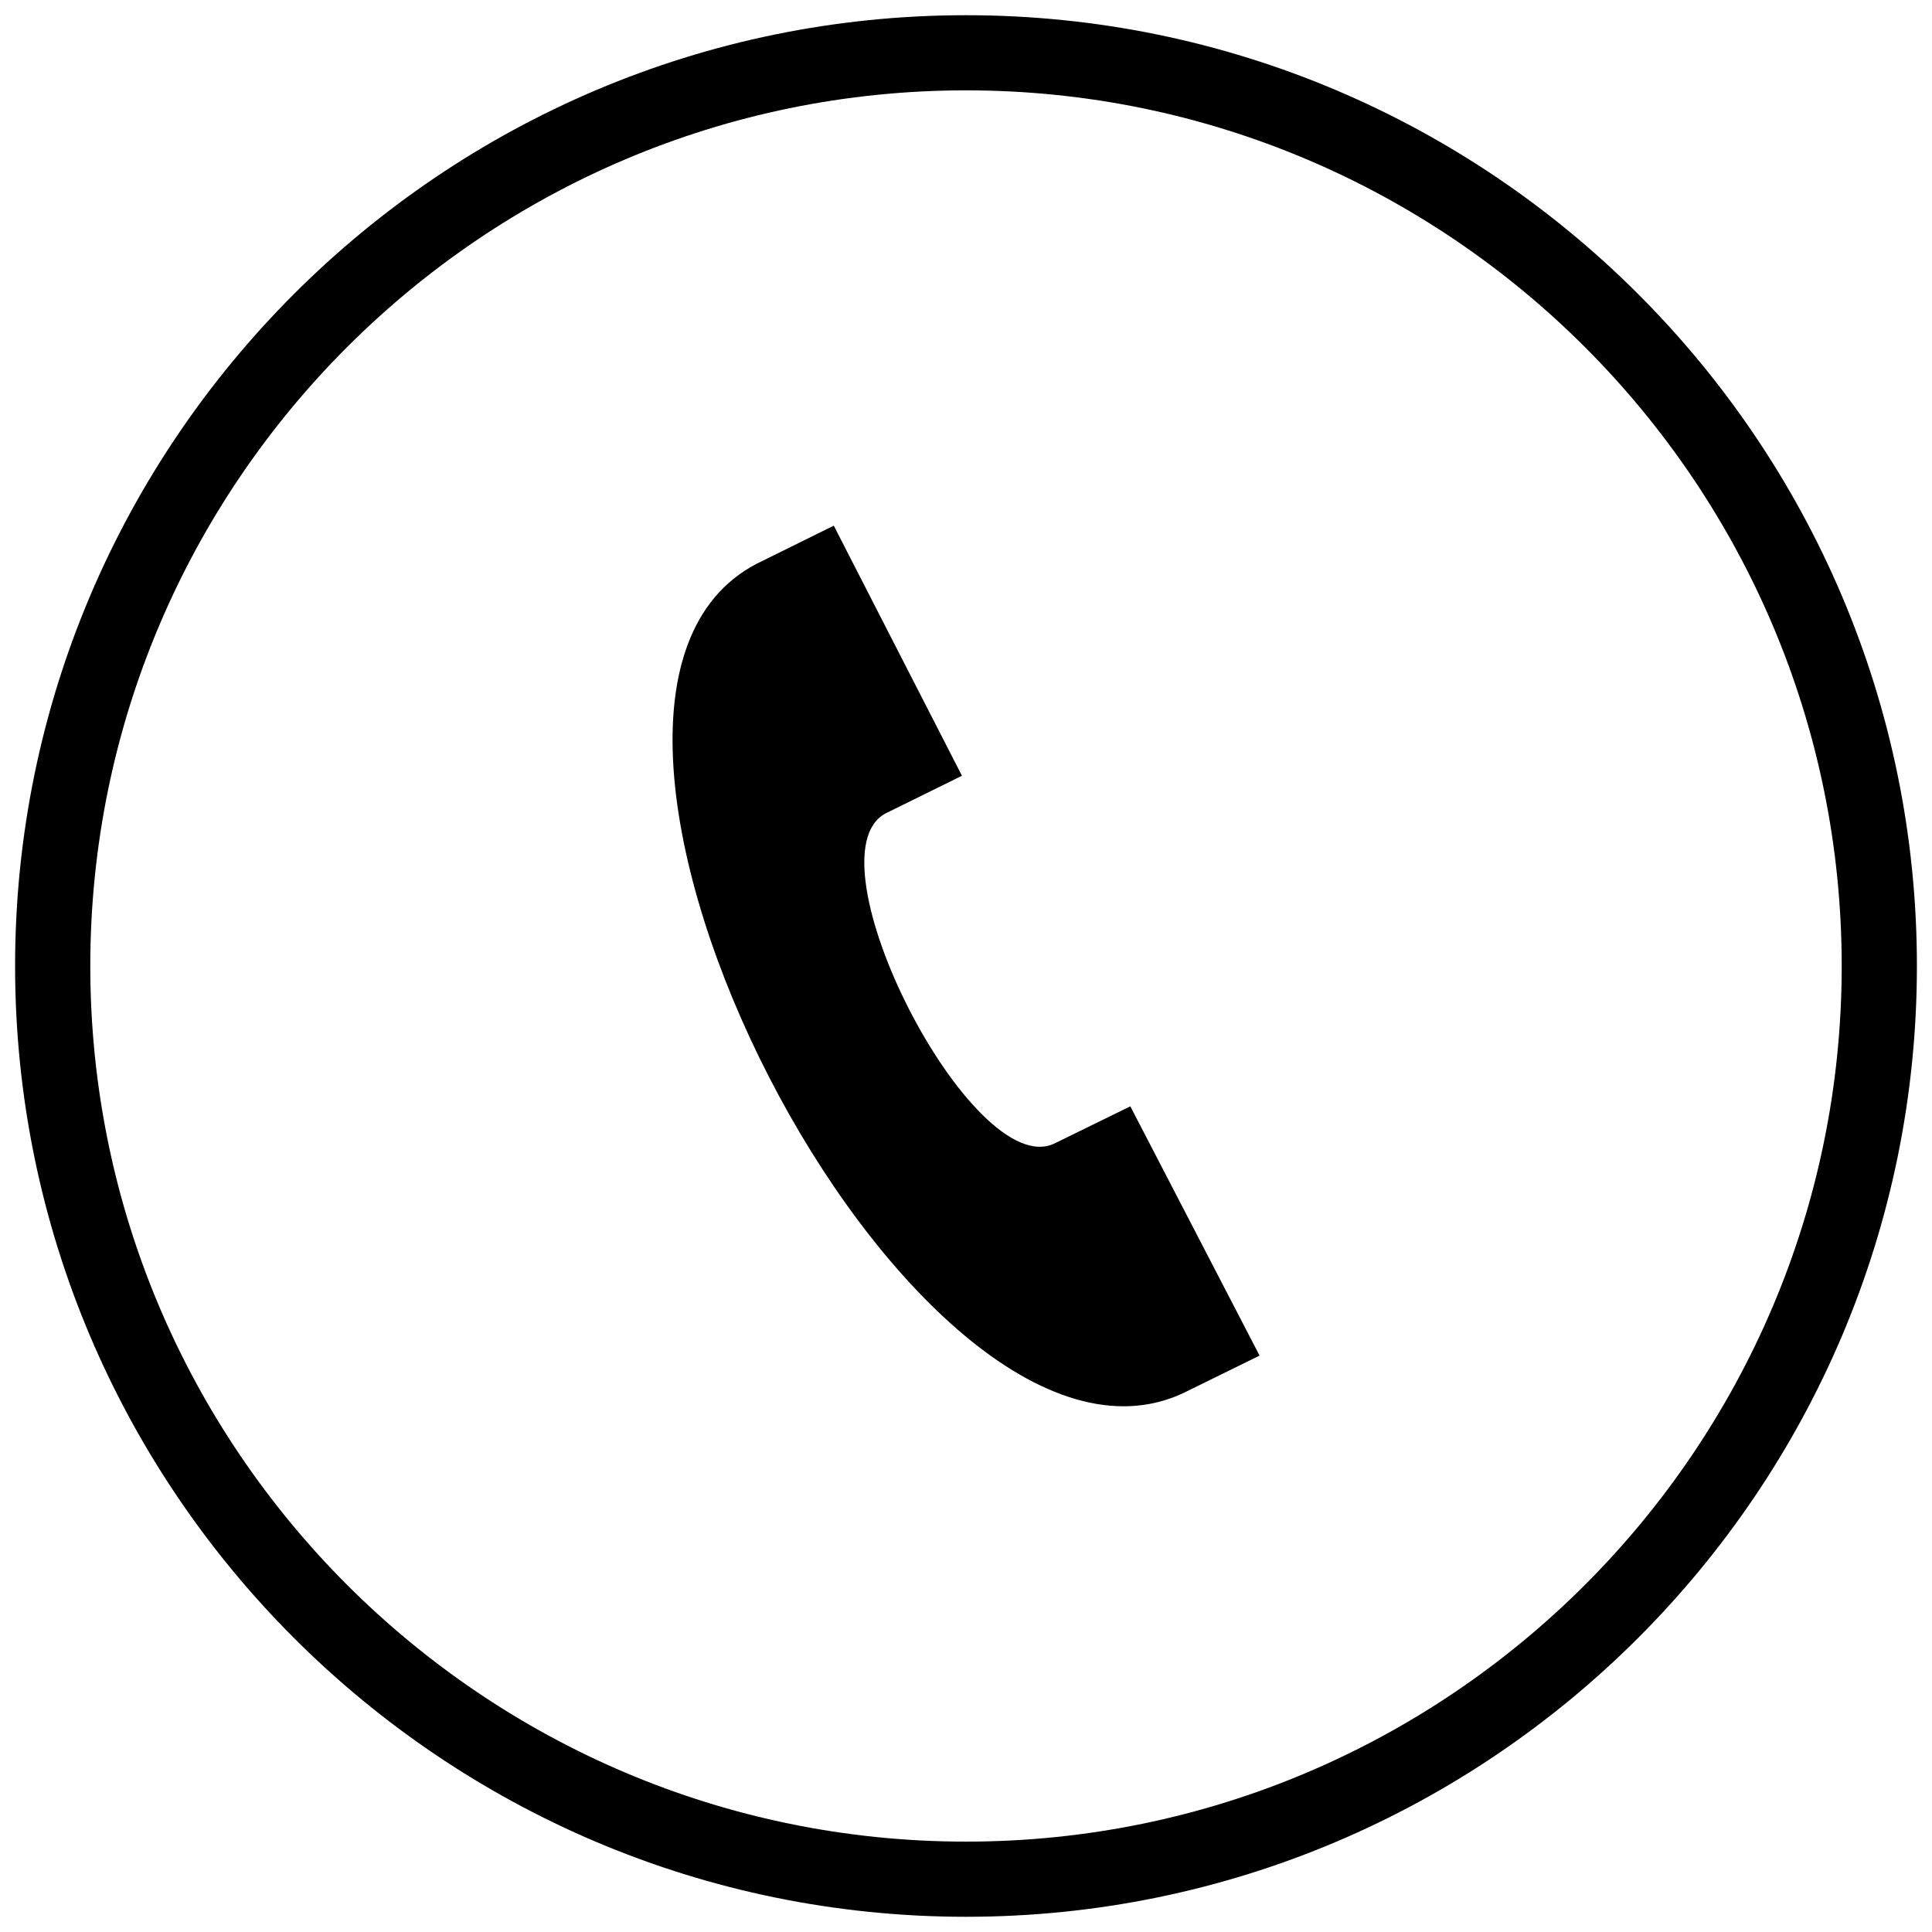
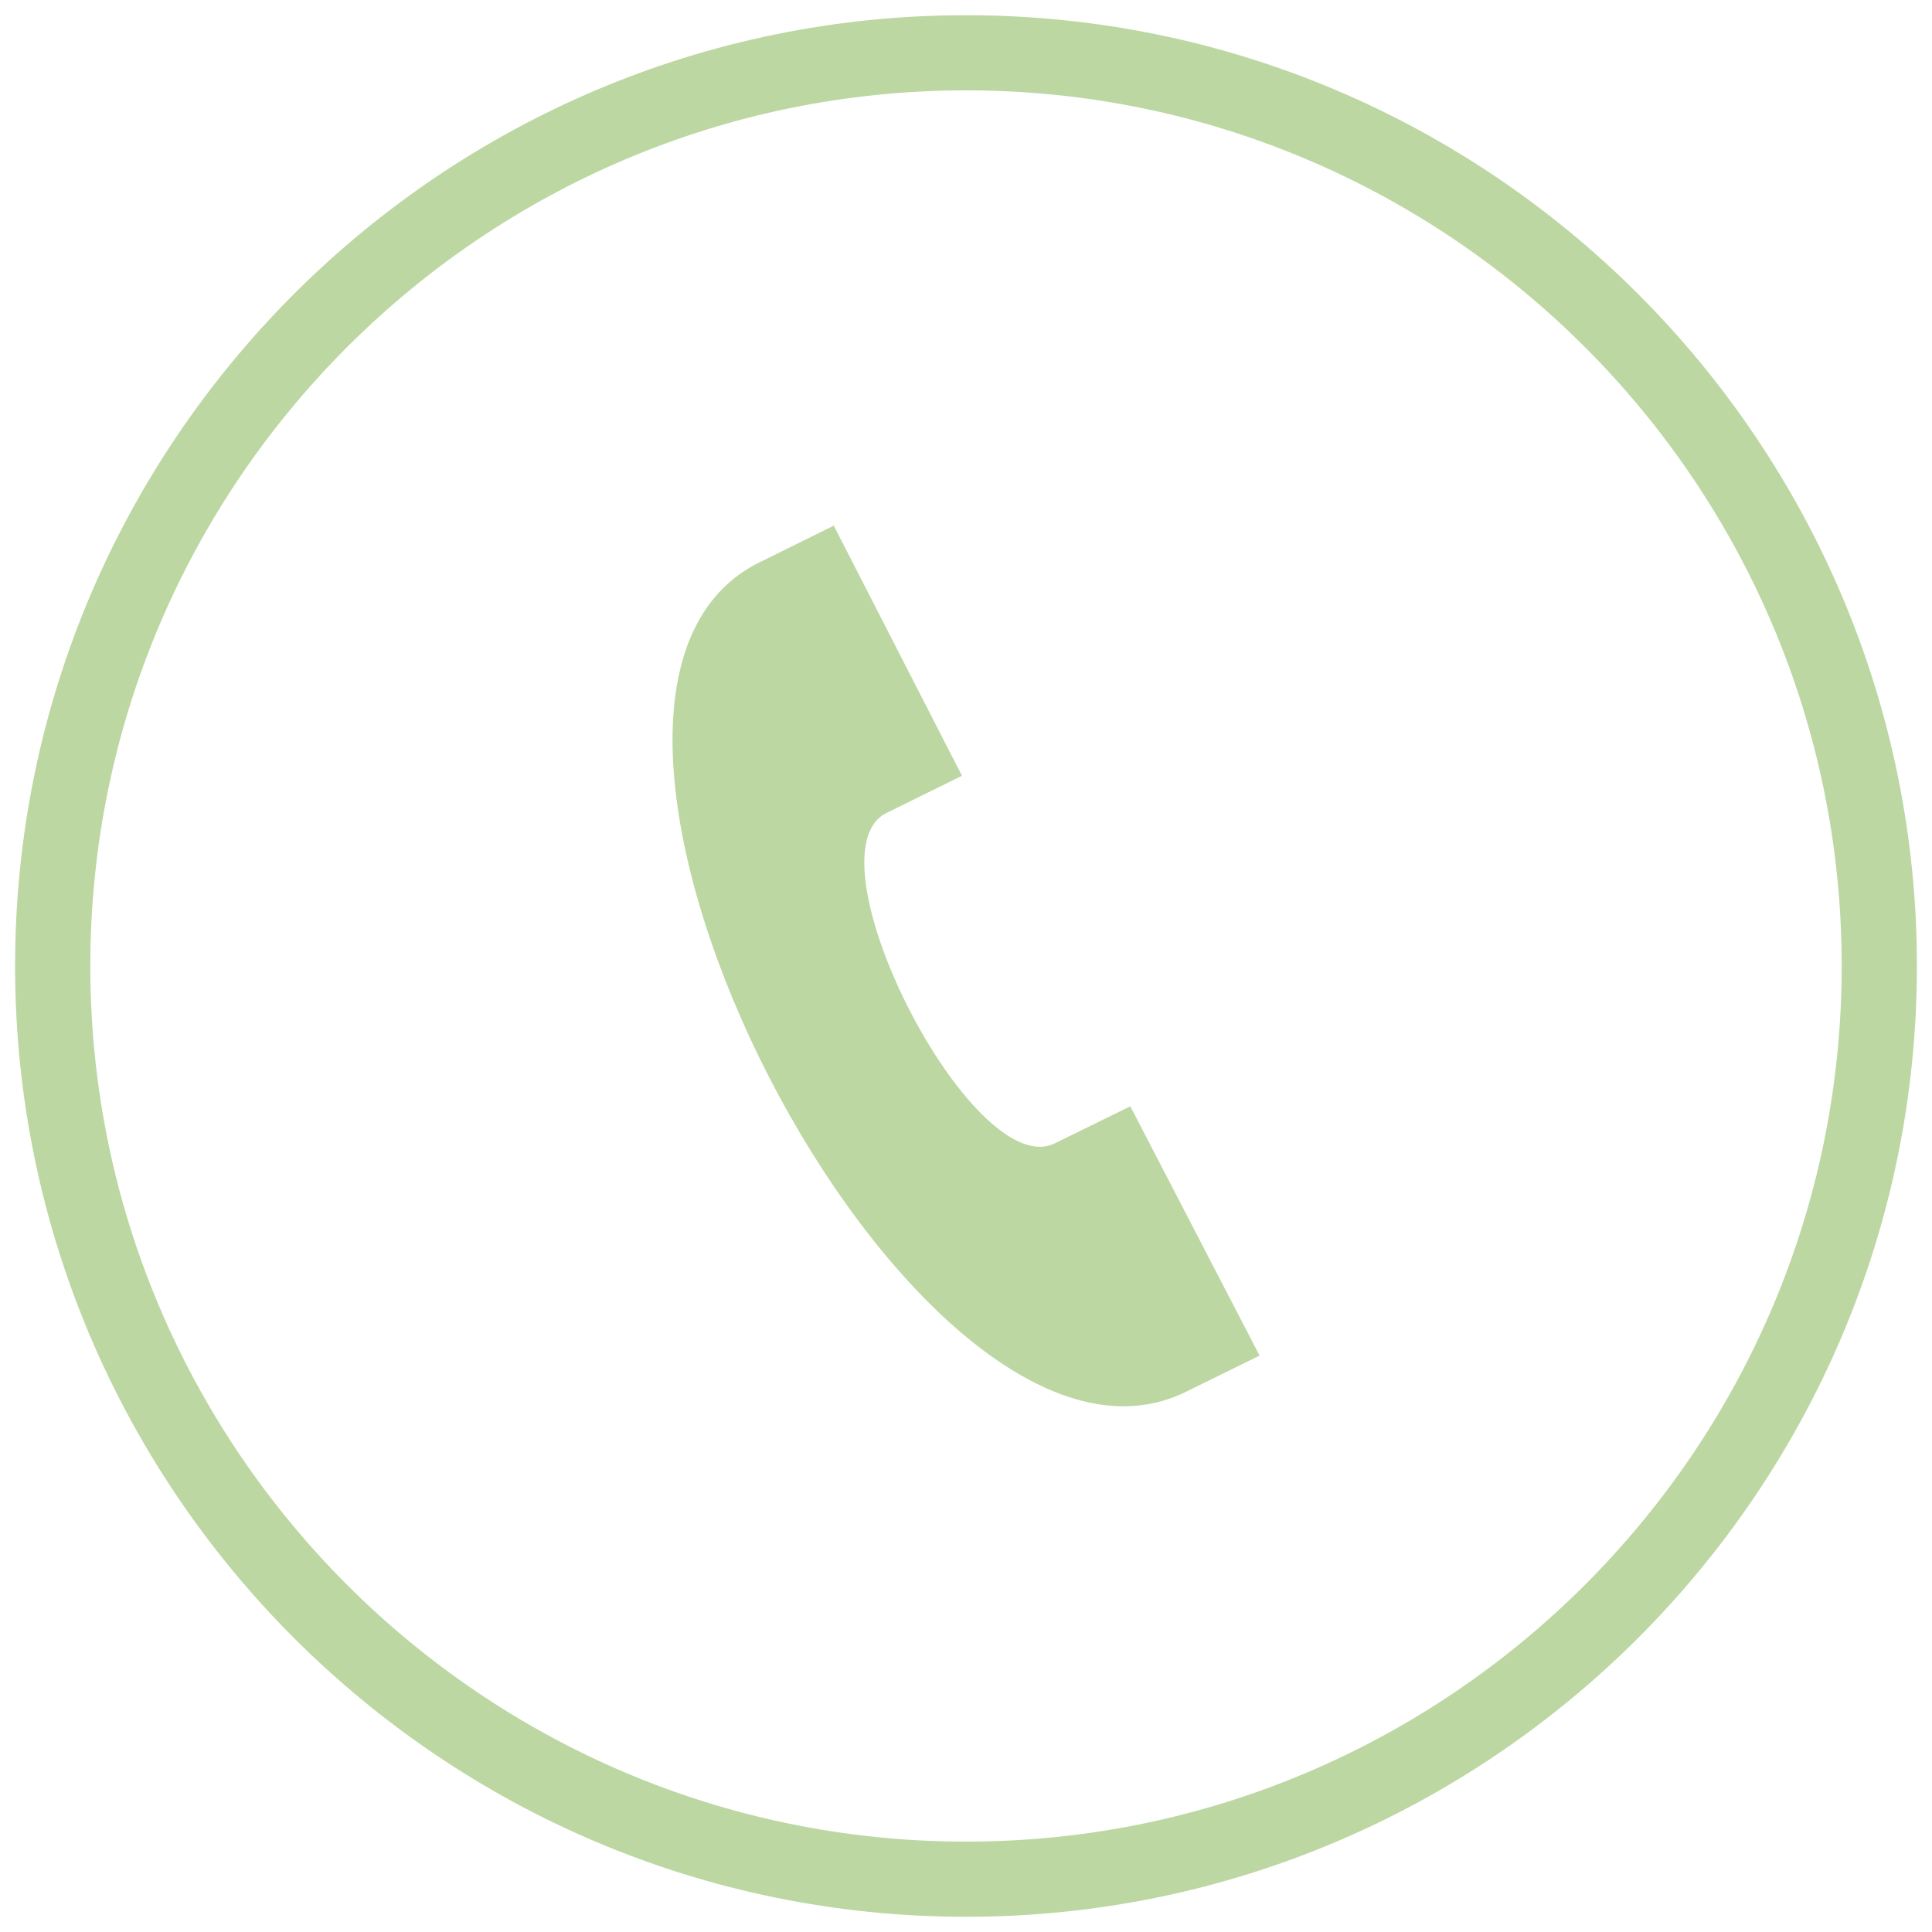
- <svg xmlns="http://www.w3.org/2000/svg" version="1.1" id="Capa_1" x="0px" y="0px" width="64px" height="64px" viewBox="0 0 64 64" enable-background="new 0 0 64 64" xml:space="preserve">
+ <svg xmlns="http://www.w3.org/2000/svg" version="1.1" id="Capa_1" x="0px" y="0px" width="64px" height="64px" viewBox="0 0 64 64" enable-background="new 0 0 64 64" xml:space="preserve" fill="#bcd7a2">
  <g>
    <g>
      <path d="M32.002,63.496C14.633,63.496,0.5,49.367,0.5,32c0-17.367,14.133-31.496,31.502-31.496C49.369,0.503,63.5,14.632,63.5,32    C63.5,49.367,49.369,63.496,32.002,63.496z M32.002,2.993C16.005,2.993,2.991,16.005,2.991,32s13.014,29.006,29.011,29.006    c15.995,0,29.007-13.012,29.007-29.006S47.997,2.993,32.002,2.993z" />
    </g>
    <path d="M41.725,44.906l-4.282-8.258l-2.507,1.229c-2.719,1.318-8.263-9.505-5.6-10.932l2.53-1.247l-4.246-8.285l-2.558,1.264   c-8.754,4.566,5.142,31.581,14.102,27.487L41.725,44.906z" />
  </g>
</svg>
